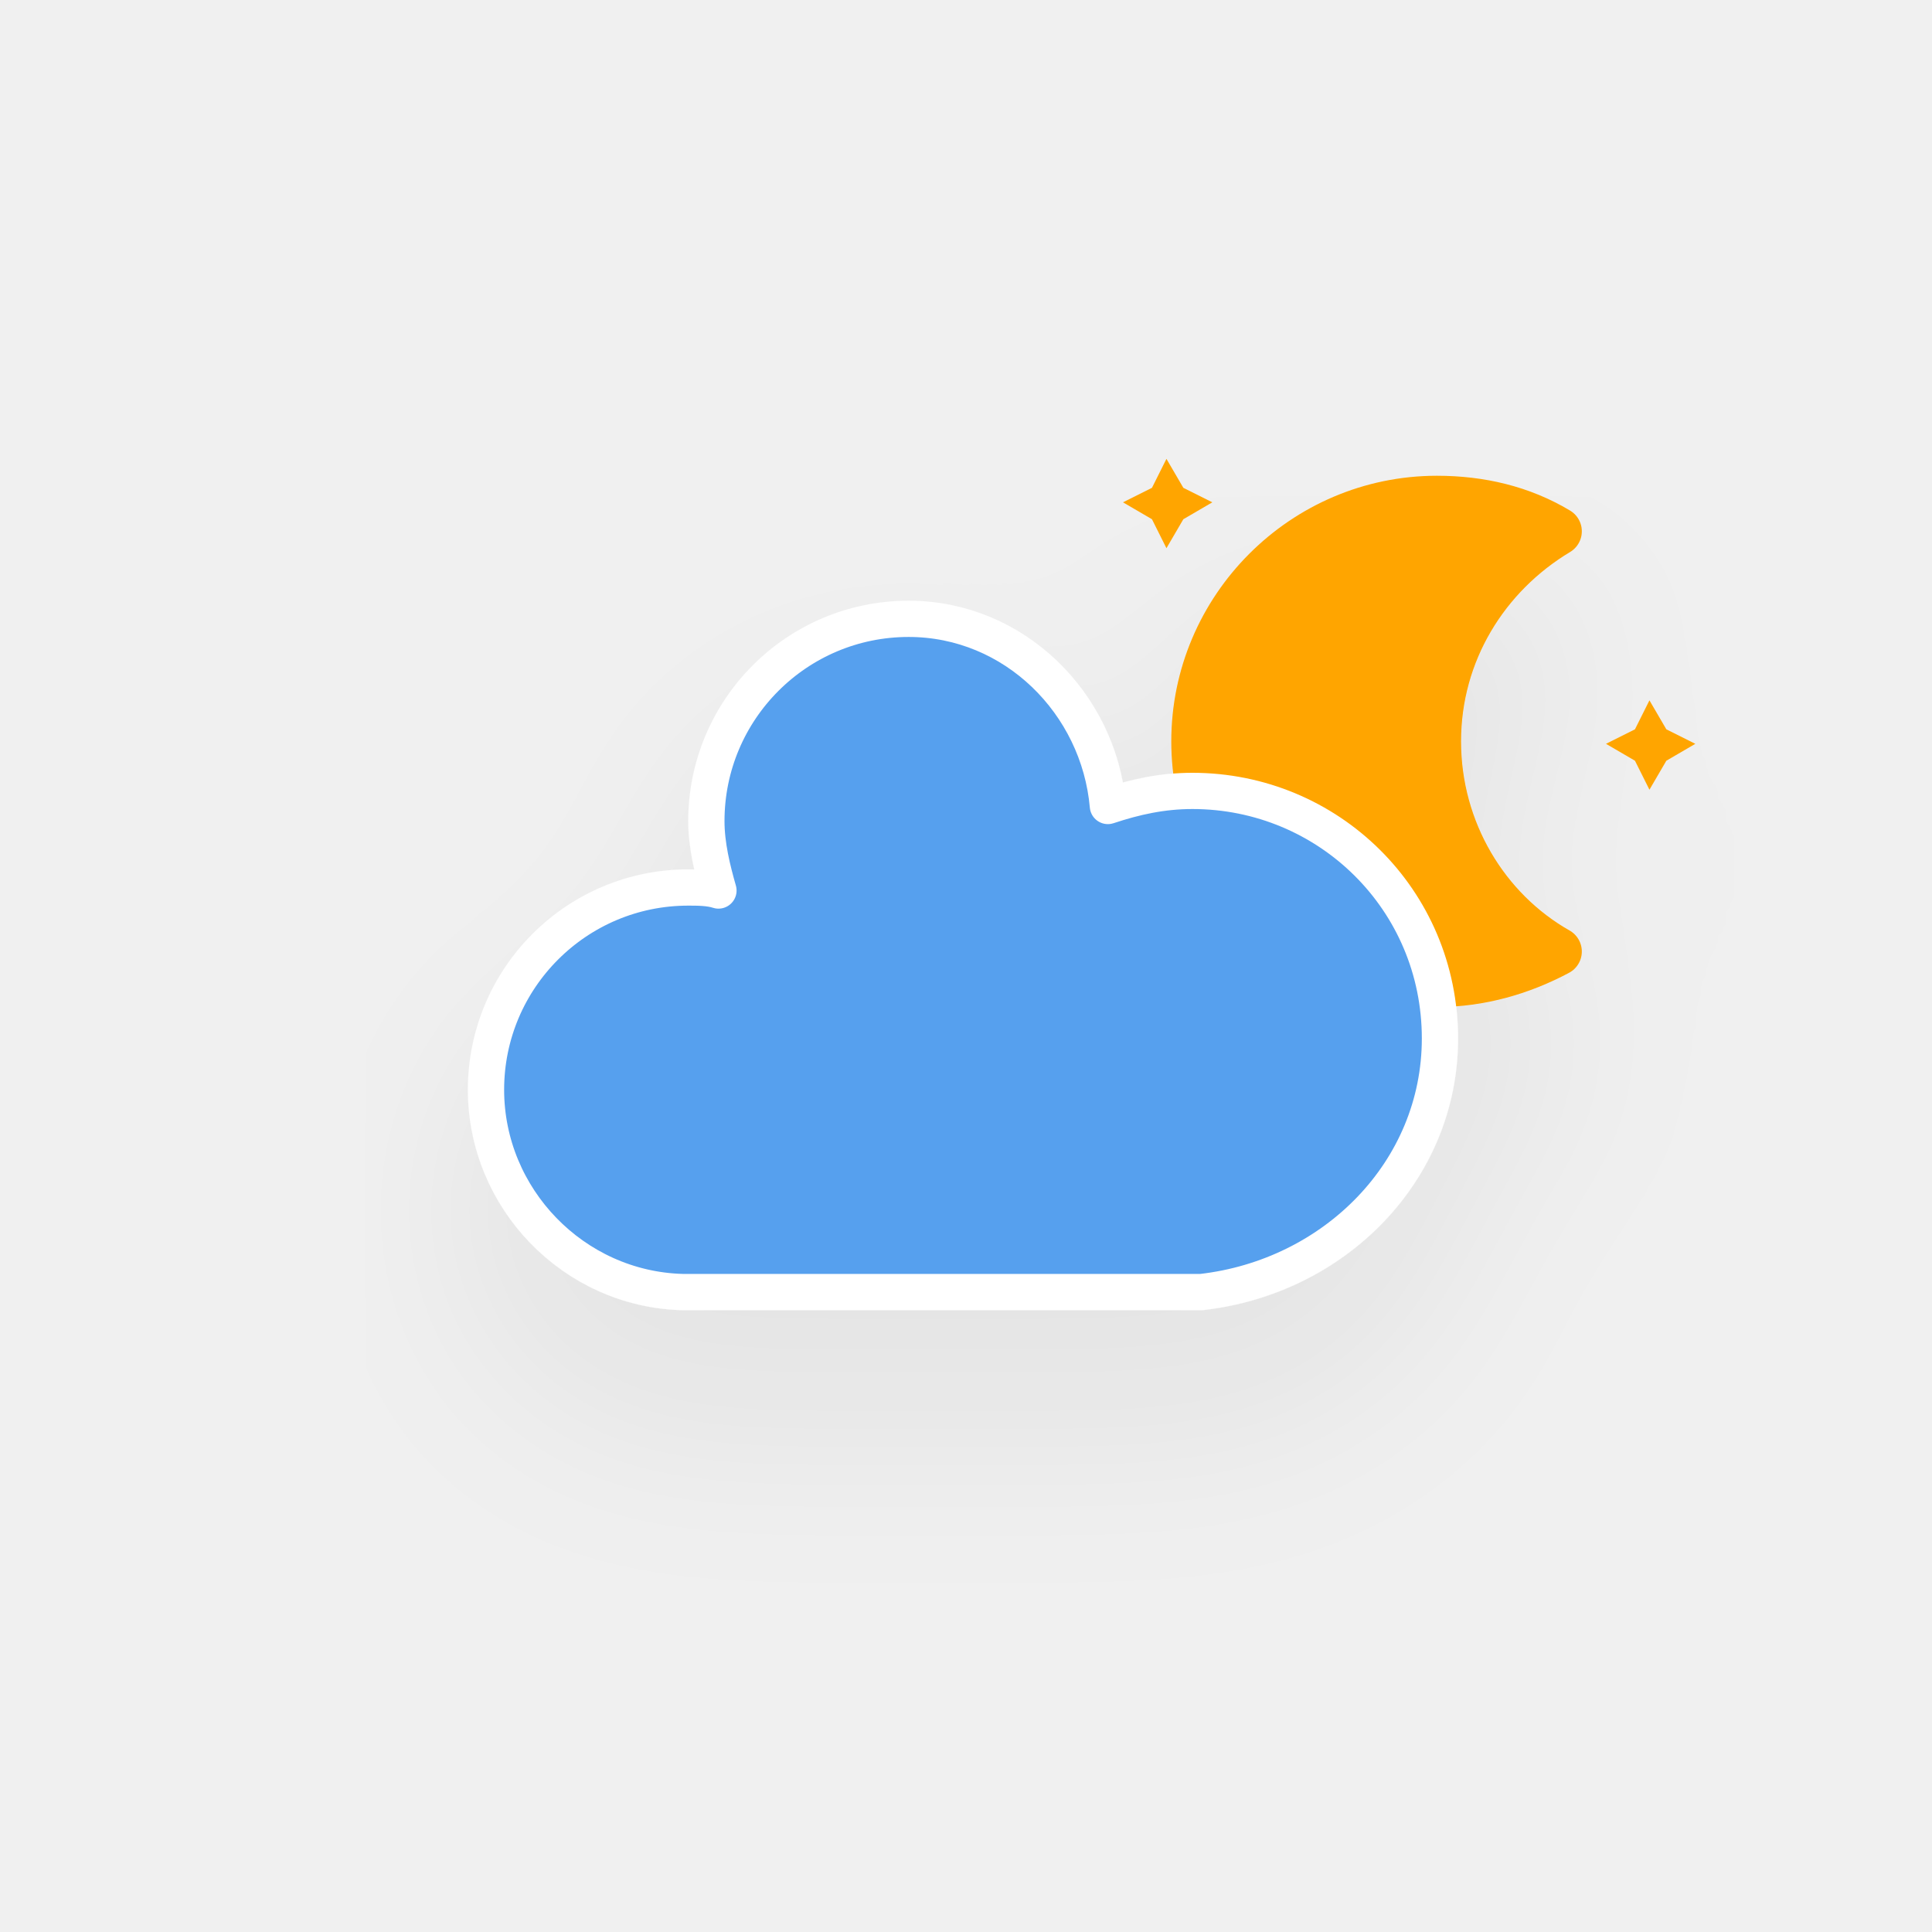
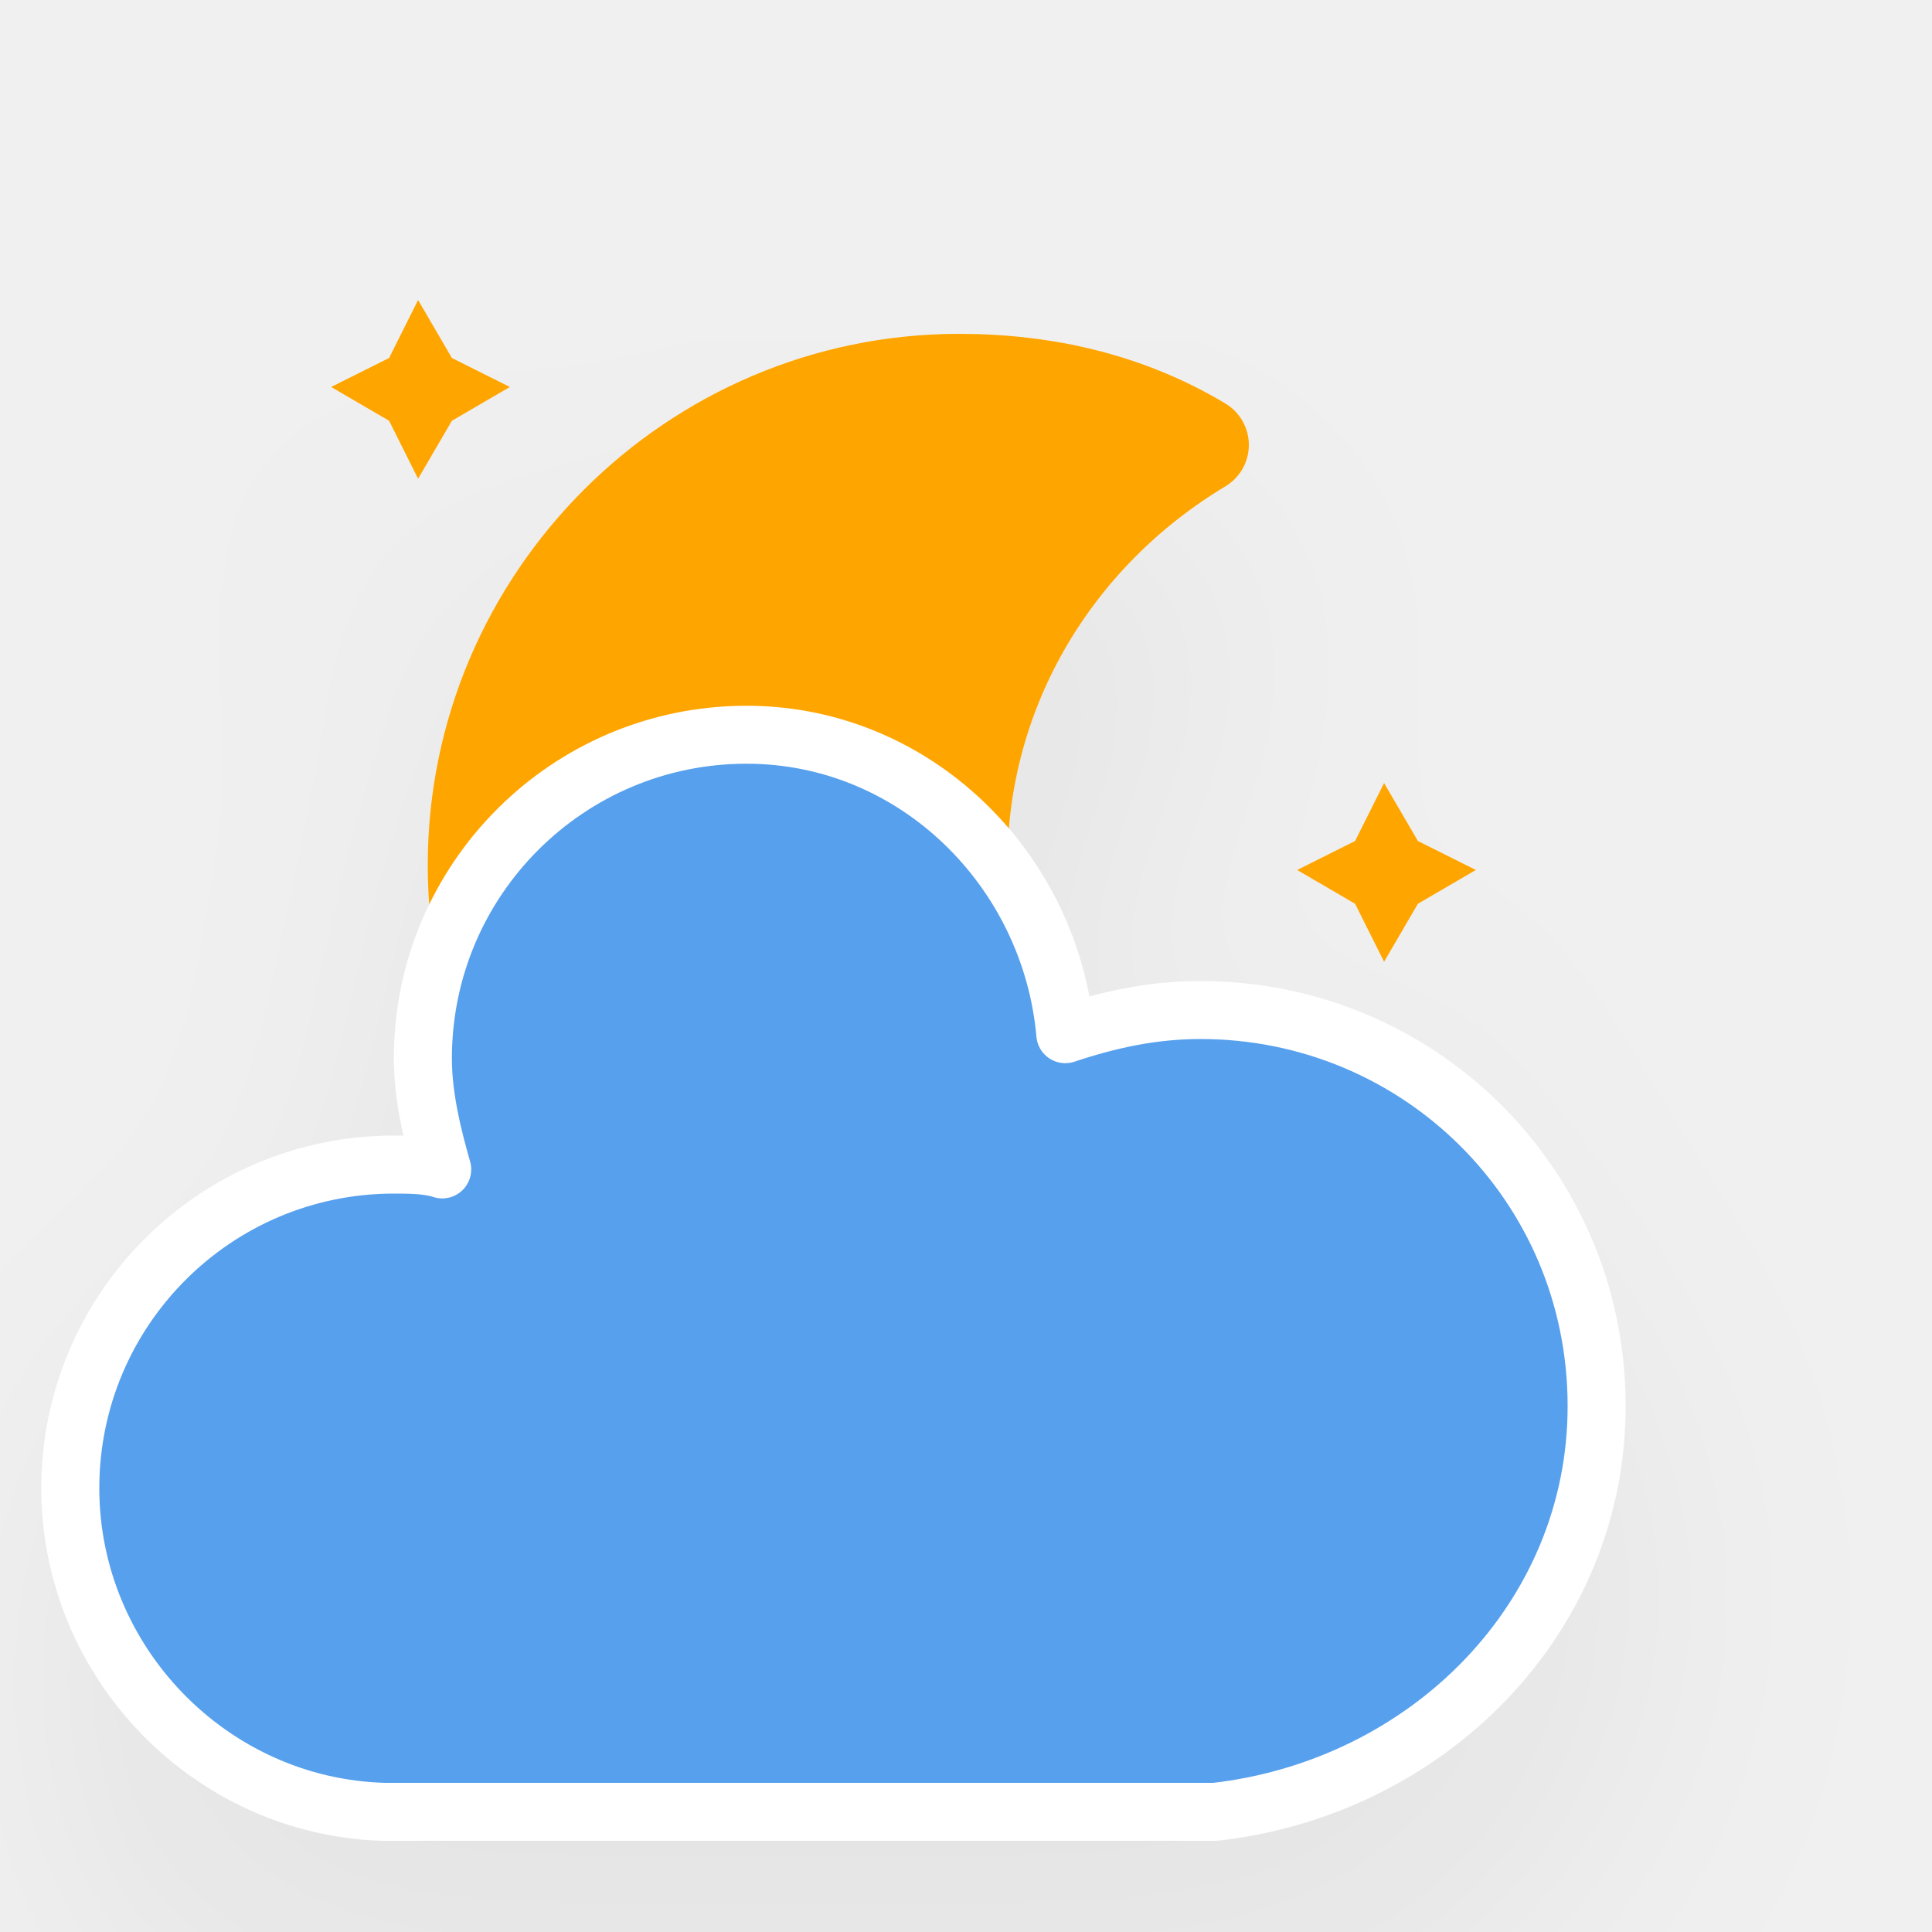
- <svg xmlns="http://www.w3.org/2000/svg" version="1.1" width="64" height="64" viewbox="0 0 64 64">
-   <defs>
-     <filter id="blur" width="200%" height="200%">
-       <feGaussianBlur in="SourceAlpha" stdDeviation="3" />
-       <feOffset dx="0" dy="4" result="offsetblur" />
-       <feComponentTransfer>
-         <feFuncA type="linear" slope="0.05" />
+ <svg xmlns="http://www.w3.org/2000/svg" version="1.1" width="40" height="40" viewbox="0 0 64 64" id="svg42">
+   <defs id="defs19">
+     <filter id="blur" width="2" height="2">
+       <feGaussianBlur in="SourceAlpha" stdDeviation="3" id="feGaussianBlur2" />
+       <feOffset dx="0" dy="4" result="offsetblur" id="feOffset4" />
+       <feComponentTransfer id="feComponentTransfer8">
+         <feFuncA type="linear" slope="0.05" id="feFuncA6" />
      </feComponentTransfer>
-       <feMerge>
-         <feMergeNode />
-         <feMergeNode in="SourceGraphic" />
+       <feMerge id="feMerge14">
+         <feMergeNode id="feMergeNode10" />
+         <feMergeNode in="SourceGraphic" id="feMergeNode12" />
      </feMerge>
    </filter>
-     <style type="text/css">
+     <style type="text/css" id="style17">
/*
** CLOUDS
*/
@keyframes am-weather-cloud-2 {
  0% {
    -webkit-transform: translate(0px,0px);
       -moz-transform: translate(0px,0px);
        -ms-transform: translate(0px,0px);
            transform: translate(0px,0px);
  }

  50% {
    -webkit-transform: translate(2px,0px);
       -moz-transform: translate(2px,0px);
        -ms-transform: translate(2px,0px);
            transform: translate(2px,0px);
  }

  100% {
    -webkit-transform: translate(0px,0px);
       -moz-transform: translate(0px,0px);
        -ms-transform: translate(0px,0px);
            transform: translate(0px,0px);
  }
}

.am-weather-cloud-2 {
  -webkit-animation-name: am-weather-cloud-2;
     -moz-animation-name: am-weather-cloud-2;
          animation-name: am-weather-cloud-2;
  -webkit-animation-duration: 3s;
     -moz-animation-duration: 3s;
          animation-duration: 3s;
  -webkit-animation-timing-function: linear;
     -moz-animation-timing-function: linear;
          animation-timing-function: linear;
  -webkit-animation-iteration-count: infinite;
     -moz-animation-iteration-count: infinite;
          animation-iteration-count: infinite;
}

/*
** MOON
*/
@keyframes am-weather-moon {
  0% {
    -webkit-transform: rotate(0deg);
       -moz-transform: rotate(0deg);
        -ms-transform: rotate(0deg);
            transform: rotate(0deg);
  }

  50% {
    -webkit-transform: rotate(15deg);
       -moz-transform: rotate(15deg);
        -ms-transform: rotate(15deg);
            transform: rotate(15deg);
  }

  100% {
    -webkit-transform: rotate(0deg);
       -moz-transform: rotate(0deg);
        -ms-transform: rotate(0deg);
            transform: rotate(0deg);
  }
}

.am-weather-moon {
  -webkit-animation-name: am-weather-moon;
     -moz-animation-name: am-weather-moon;
      -ms-animation-name: am-weather-moon;
          animation-name: am-weather-moon;
  -webkit-animation-duration: 6s;
     -moz-animation-duration: 6s;
      -ms-animation-duration: 6s;
          animation-duration: 6s;
  -webkit-animation-timing-function: linear;
     -moz-animation-timing-function: linear;
      -ms-animation-timing-function: linear;
          animation-timing-function: linear;
  -webkit-animation-iteration-count: infinite;
     -moz-animation-iteration-count: infinite;
      -ms-animation-iteration-count: infinite;
          animation-iteration-count: infinite;
  -webkit-transform-origin: 12.5px 15.15px 0; /* TODO FF CENTER ISSUE */
     -moz-transform-origin: 12.5px 15.15px 0; /* TODO FF CENTER ISSUE */
      -ms-transform-origin: 12.5px 15.15px 0; /* TODO FF CENTER ISSUE */
          transform-origin: 12.5px 15.15px 0; /* TODO FF CENTER ISSUE */
}

@keyframes am-weather-moon-star-1 {
  0% {
    opacity: 0;
  }

  100% {
    opacity: 1;
  }
}

.am-weather-moon-star-1 {
  -webkit-animation-name: am-weather-moon-star-1;
     -moz-animation-name: am-weather-moon-star-1;
      -ms-animation-name: am-weather-moon-star-1;
          animation-name: am-weather-moon-star-1;
  -webkit-animation-delay: 3s;
     -moz-animation-delay: 3s;
      -ms-animation-delay: 3s;
          animation-delay: 3s;
  -webkit-animation-duration: 5s;
     -moz-animation-duration: 5s;
      -ms-animation-duration: 5s;
          animation-duration: 5s;
  -webkit-animation-timing-function: linear;
     -moz-animation-timing-function: linear;
      -ms-animation-timing-function: linear;
          animation-timing-function: linear;
  -webkit-animation-iteration-count: 1;
     -moz-animation-iteration-count: 1;
      -ms-animation-iteration-count: 1;
          animation-iteration-count: 1;
}

@keyframes am-weather-moon-star-2 {
  0% {
    opacity: 0;
  }

  100% {
    opacity: 1;
  }
}

.am-weather-moon-star-2 {
  -webkit-animation-name: am-weather-moon-star-2;
     -moz-animation-name: am-weather-moon-star-2;
      -ms-animation-name: am-weather-moon-star-2;
          animation-name: am-weather-moon-star-2;
  -webkit-animation-delay: 5s;
     -moz-animation-delay: 5s;
      -ms-animation-delay: 5s;
          animation-delay: 5s;
  -webkit-animation-duration: 4s;
     -moz-animation-duration: 4s;
      -ms-animation-duration: 4s;
          animation-duration: 4s;
  -webkit-animation-timing-function: linear;
     -moz-animation-timing-function: linear;
      -ms-animation-timing-function: linear;
          animation-timing-function: linear;
  -webkit-animation-iteration-count: 1;
     -moz-animation-iteration-count: 1;
      -ms-animation-iteration-count: 1;
          animation-iteration-count: 1;
}
        </style>
  </defs>
-   <g filter="url(#blur)" id="cloudy-night-3">
-     <g transform="translate(20,10)">
-       <g transform="translate(16,4), scale(0.8)">
-         <g class="am-weather-moon-star-1">
-           <polygon fill="orange" points="3.3,1.5 4,2.7 5.2,3.3 4,4 3.3,5.2 2.7,4 1.5,3.3 2.7,2.7" stroke="none" stroke-miterlimit="10" />
+   <g id="cloudy-night-3" style="filter:url(#blur)" transform="translate(-14.64407,-5.288135)">
+     <g transform="translate(20,10)" id="g39">
+       <g id="g33">
+         <g class="am-weather-moon-star-1" id="g23">
+           <polygon points="2.7,2.7 3.3,1.5 4,2.7 5.2,3.3 4,4 3.3,5.2 2.7,4 1.5,3.3 " stroke-miterlimit="10" id="polygon21" style="fill:#ffa500;stroke:none;stroke-miterlimit:10" />
        </g>
-         <g class="am-weather-moon-star-2">
-           <polygon fill="orange" points="3.3,1.5 4,2.7 5.2,3.3 4,4 3.3,5.2 2.7,4 1.5,3.3 2.7,2.7" stroke="none" stroke-miterlimit="10" transform="translate(20,10)" />
+         <g class="am-weather-moon-star-2" id="g27">
+           <polygon points="2.7,2.7 3.3,1.5 4,2.7 5.2,3.3 4,4 3.3,5.2 2.7,4 1.5,3.3 " stroke-miterlimit="10" transform="translate(20,10)" id="polygon25" style="fill:#ffa500;stroke:none;stroke-miterlimit:10" />
        </g>
-         <g class="am-weather-moon">
-           <path d="M14.5,13.2c0-3.7,2-6.9,5-8.7   c-1.5-0.9-3.2-1.3-5-1.3c-5.5,0-10,4.5-10,10s4.5,10,10,10c1.8,0,3.5-0.5,5-1.3C16.5,20.2,14.5,16.9,14.5,13.2z" fill="orange" stroke="orange" stroke-linejoin="round" stroke-width="2" />
+         <g class="am-weather-moon" id="g31">
+           <path d="m 14.5,13.2 c 0,-3.7 2,-6.9 5,-8.7 -1.5,-0.9 -3.2,-1.3 -5,-1.3 -5.5,0 -10,4.5 -10,10 0,5.5 4.5,10 10,10 1.8,0 3.5,-0.5 5,-1.3 -3,-1.7 -5,-5 -5,-8.7 z" id="path29" style="fill:#ffa500;stroke:#ffa500;stroke-width:2;stroke-linejoin:round" />
        </g>
      </g>
-       <g class="am-weather-cloud-2">
-         <path d="M47.7,35.4    c0-4.6-3.7-8.2-8.2-8.2c-1,0-1.9,0.2-2.8,0.5c-0.3-3.4-3.1-6.2-6.6-6.2c-3.7,0-6.7,3-6.7,6.7c0,0.8,0.2,1.6,0.4,2.3    c-0.3-0.1-0.7-0.1-1-0.1c-3.7,0-6.7,3-6.7,6.7c0,3.6,2.9,6.6,6.5,6.7l17.2,0C44.2,43.3,47.7,39.8,47.7,35.4z" fill="#57A0EE" stroke="white" stroke-linejoin="round" stroke-width="1.2" transform="translate(-20,-11)" />
+       <g class="am-weather-cloud-2" id="g37">
+         <path d="m 47.7,35.4 c 0,-4.6 -3.7,-8.2 -8.2,-8.2 -1,0 -1.9,0.2 -2.8,0.5 -0.3,-3.4 -3.1,-6.2 -6.6,-6.2 -3.7,0 -6.7,3 -6.7,6.7 0,0.8 0.2,1.6 0.4,2.3 -0.3,-0.1 -0.7,-0.1 -1,-0.1 -3.7,0 -6.7,3 -6.7,6.7 0,3.6 2.9,6.6 6.5,6.7 h 17.2 c 4.4,-0.5 7.9,-4 7.9,-8.4 z" transform="translate(-20,-11)" id="path35" style="fill:#57a0ee;stroke:#ffffff;stroke-width:1.2;stroke-linejoin:round" />
      </g>
    </g>
  </g>
</svg>
